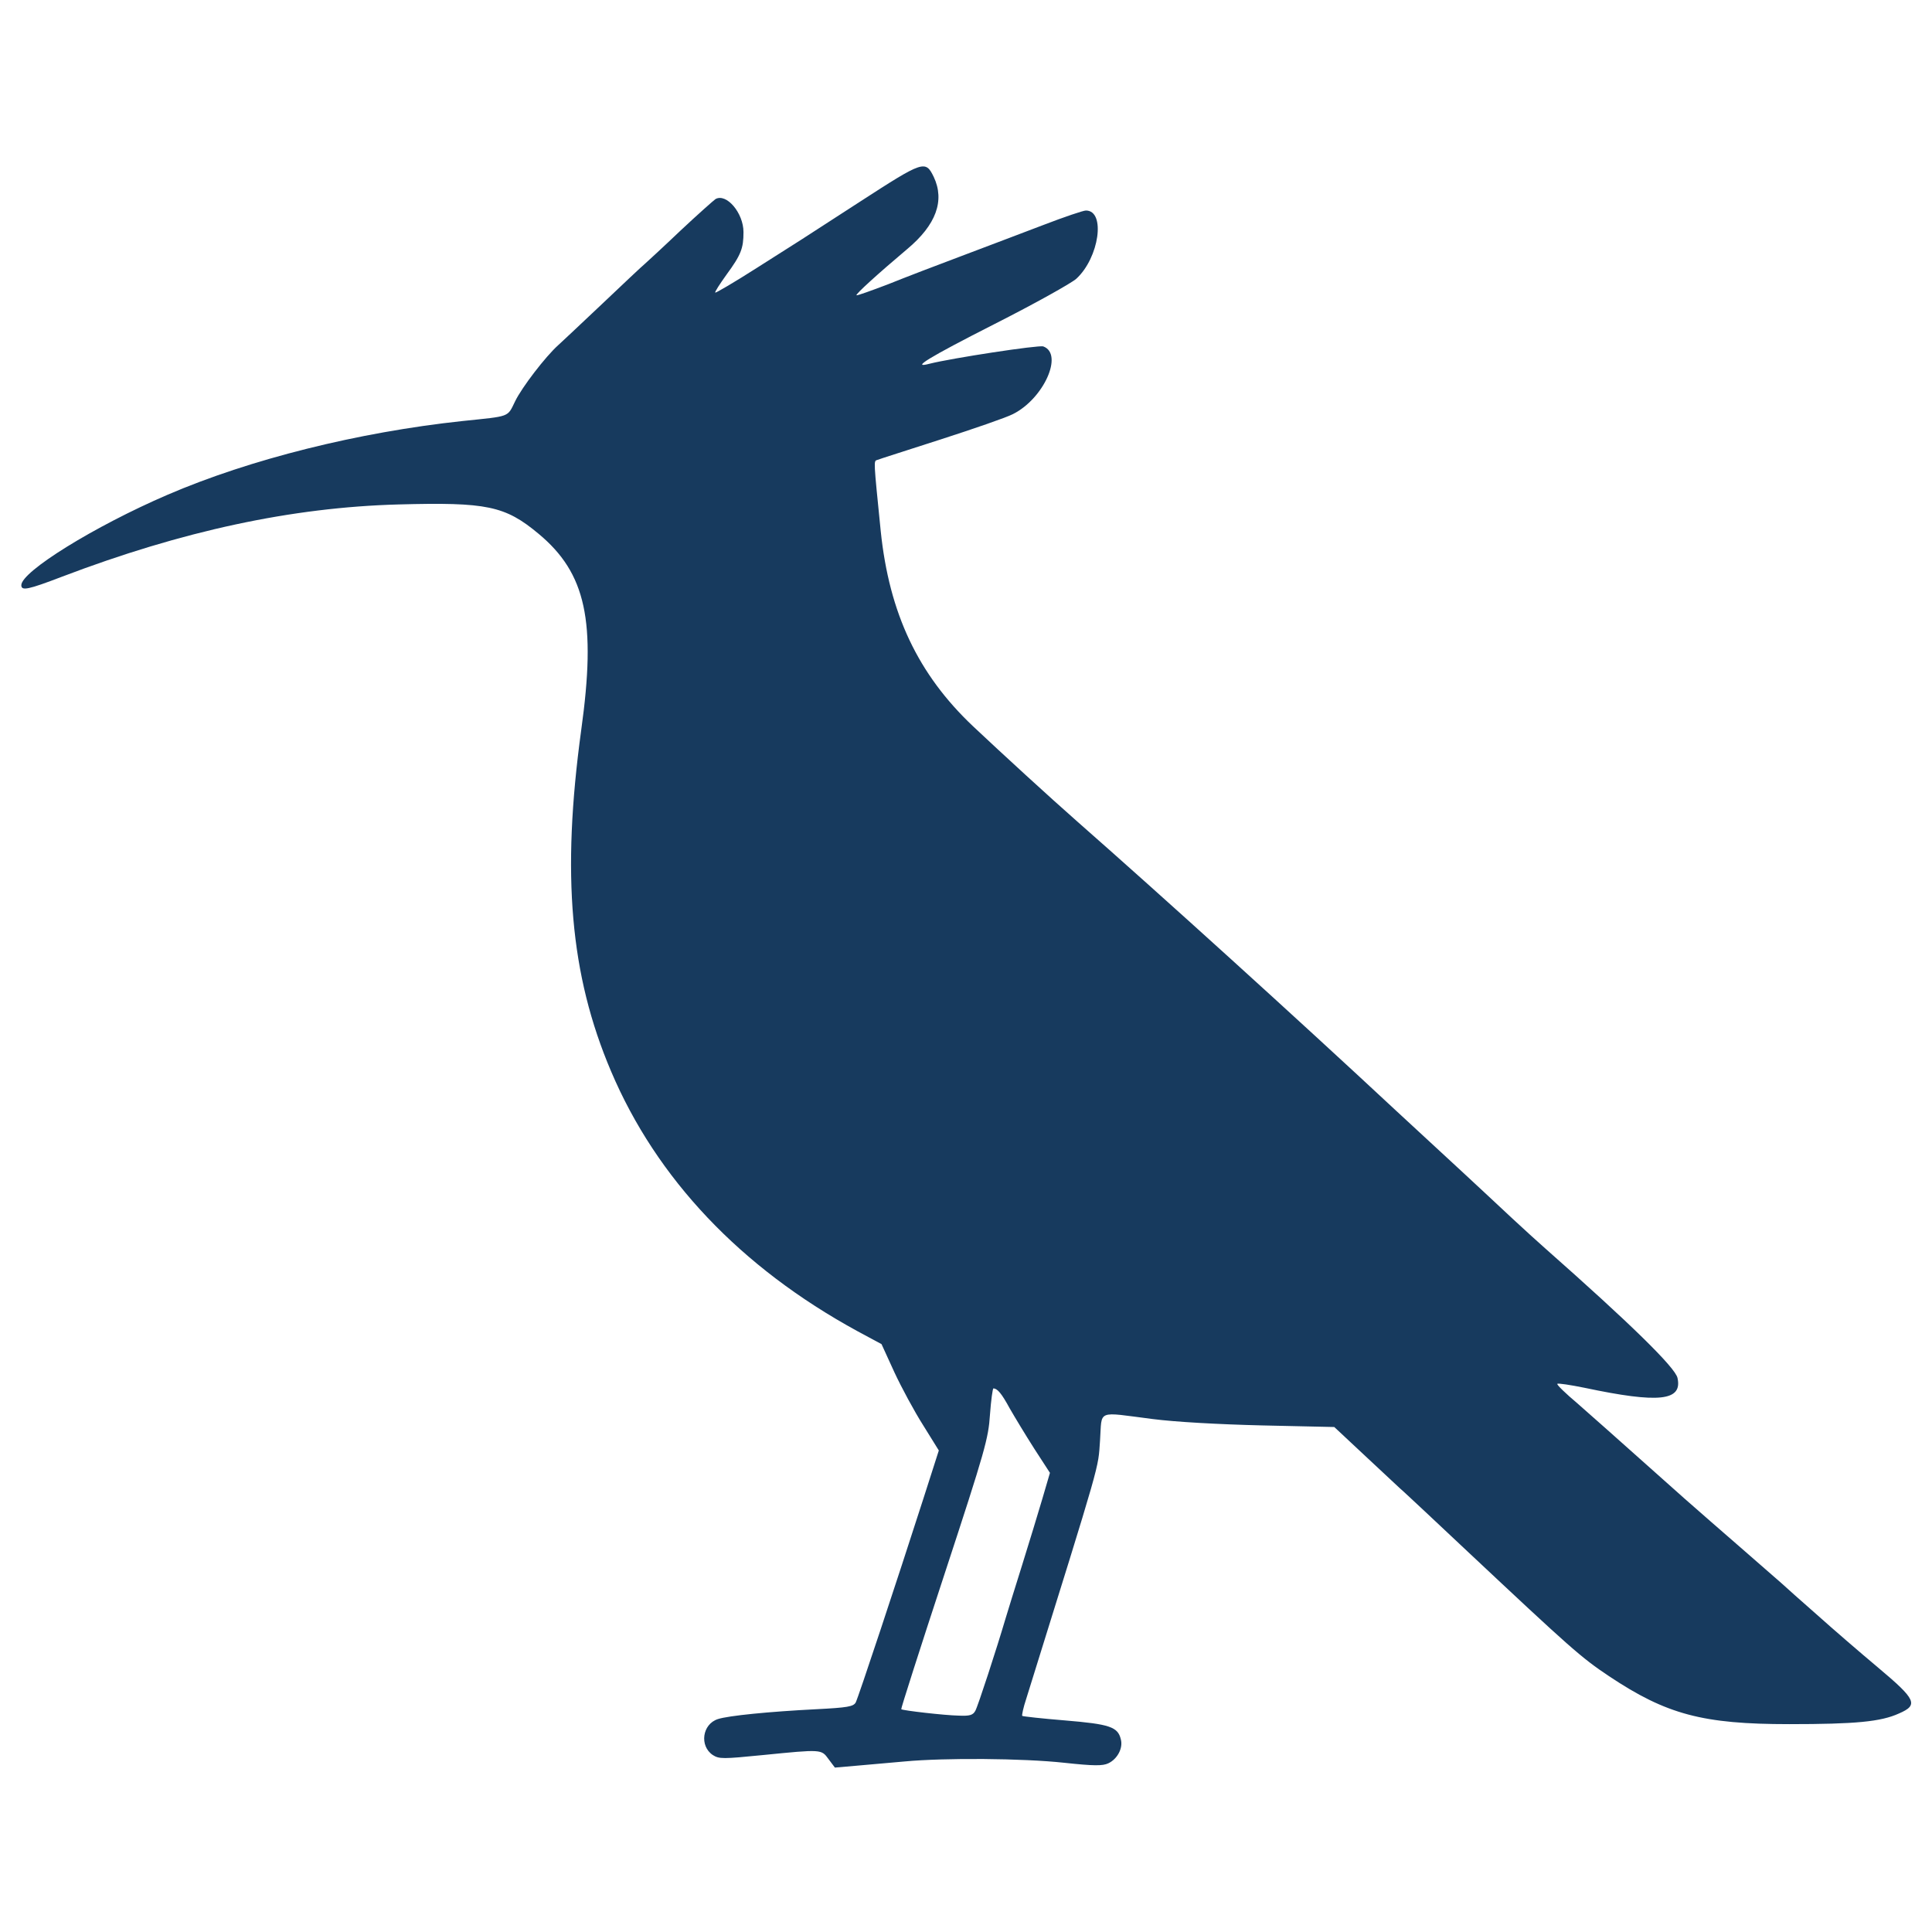
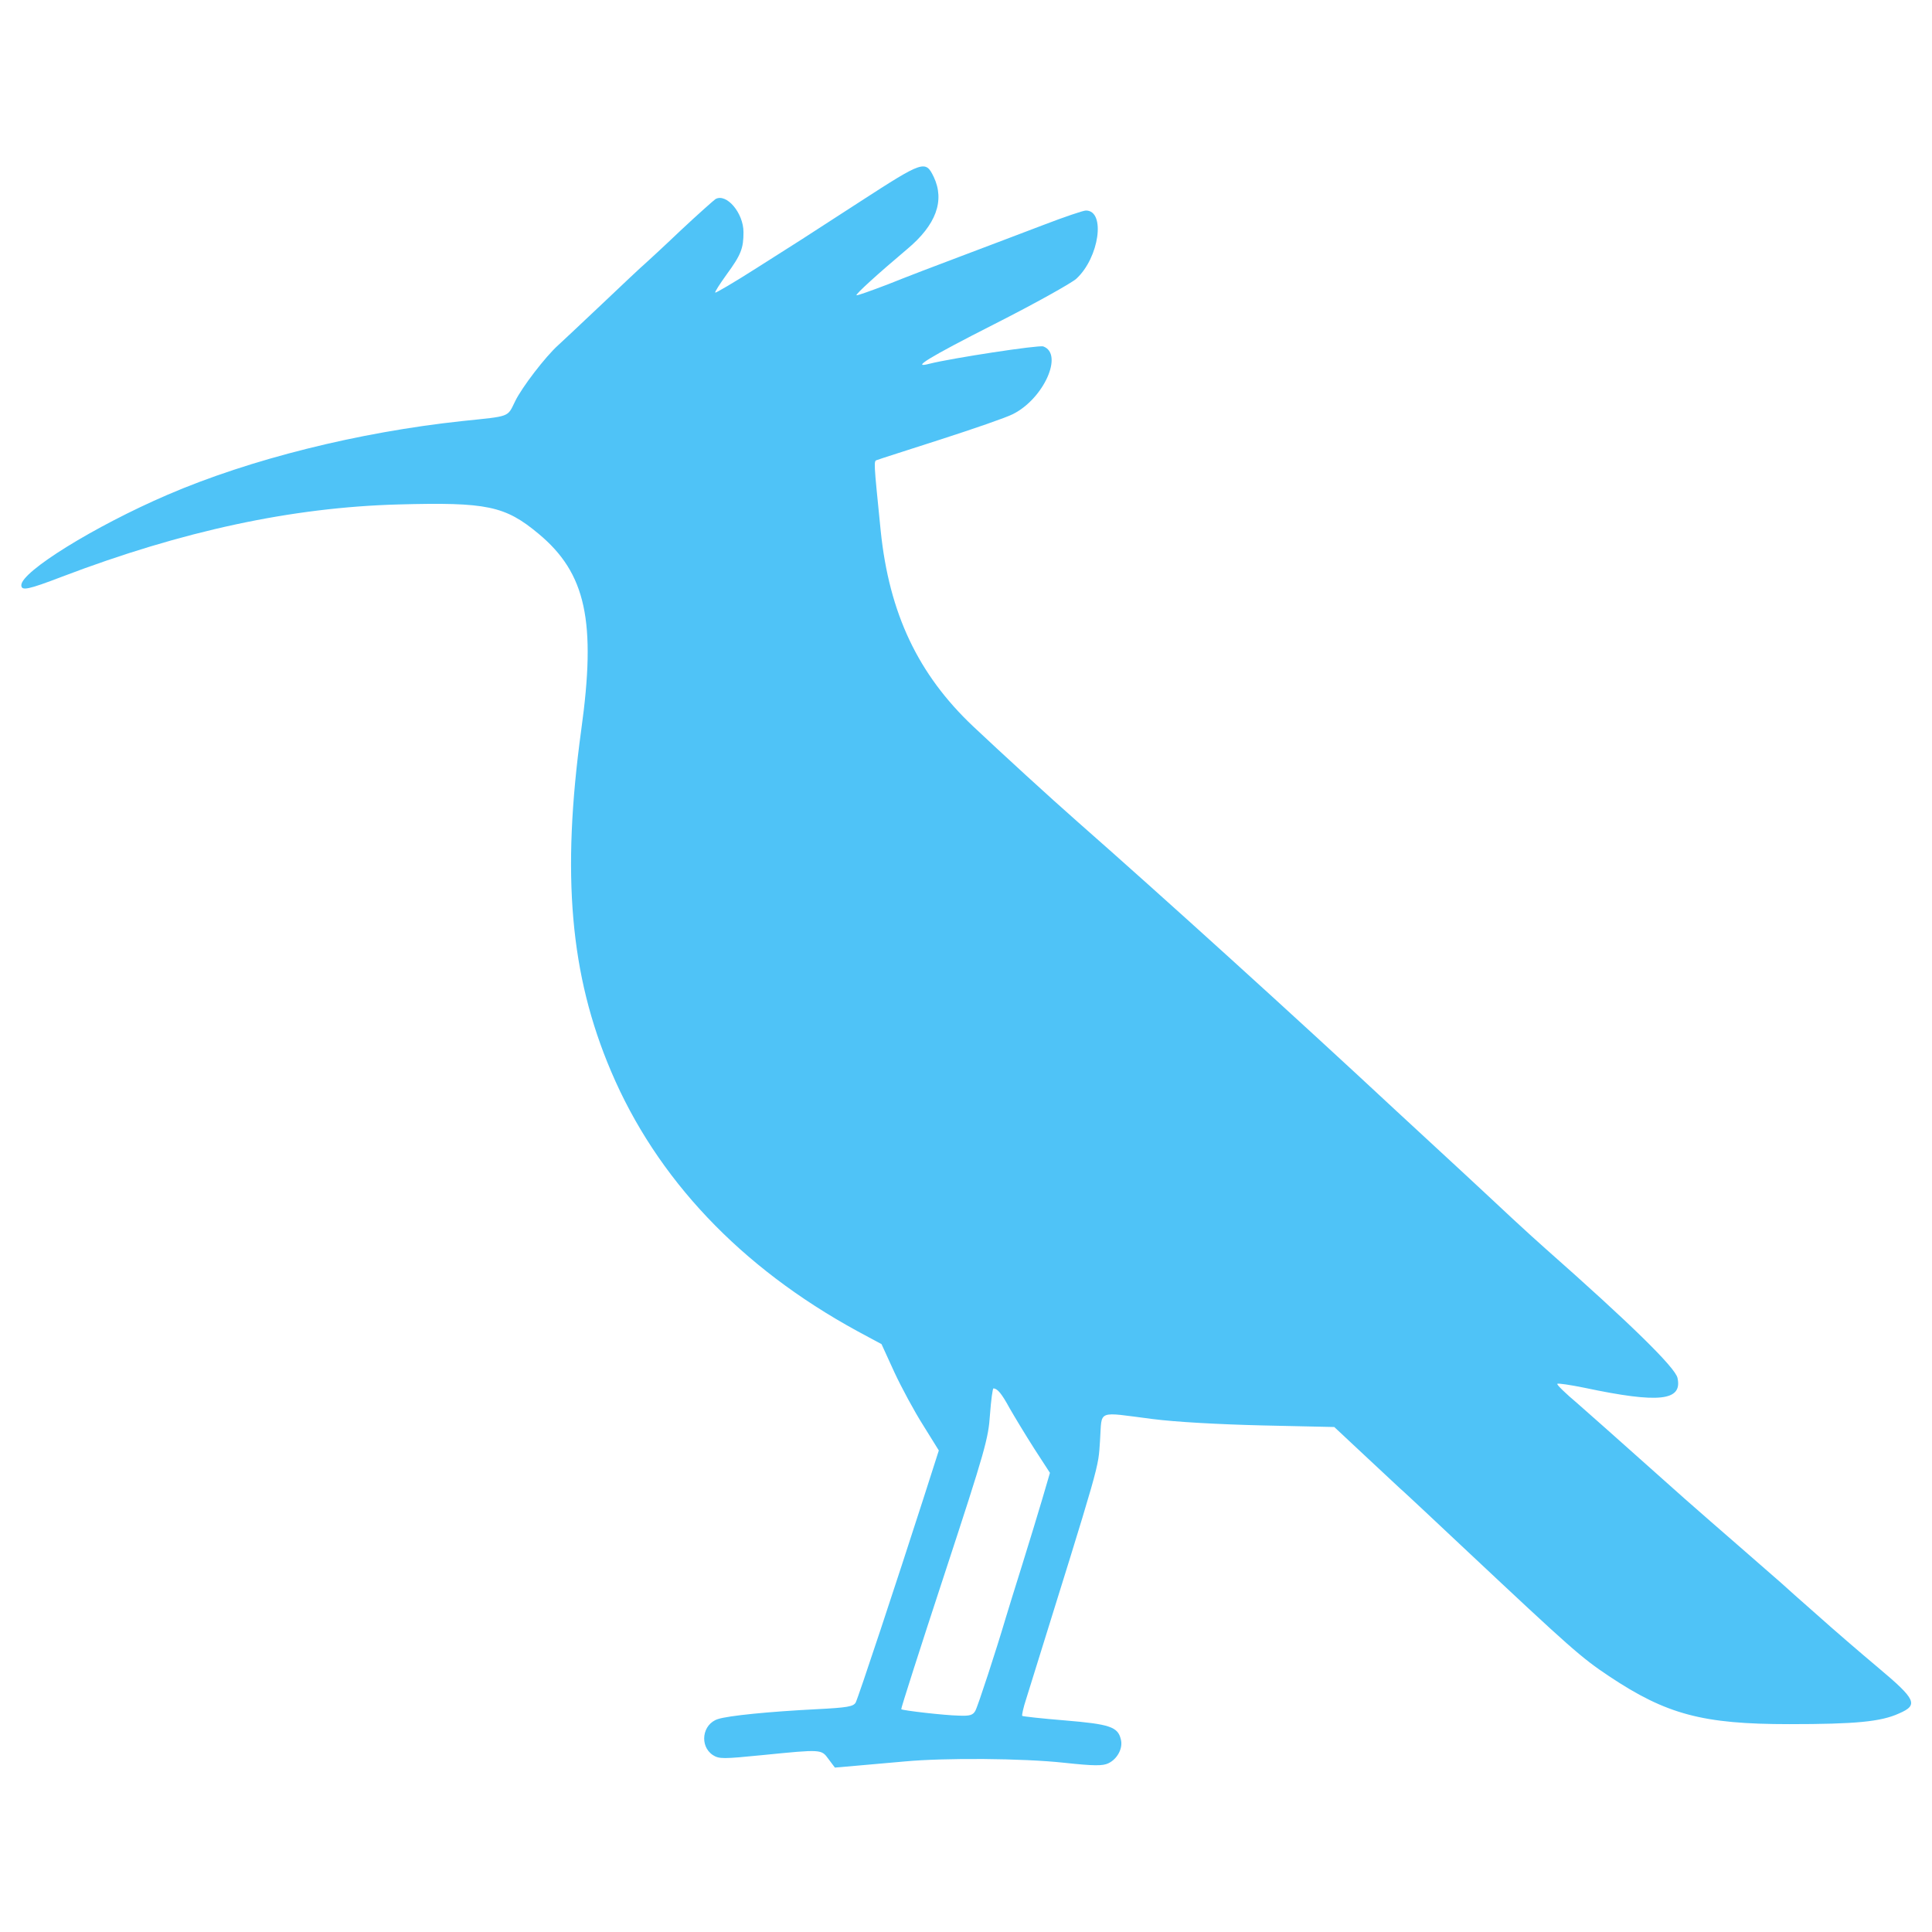
<svg xmlns="http://www.w3.org/2000/svg" viewBox="0 0 725 725">
-   <path transform="translate(0 54)" fill="#173a5e" fill-rule="evenodd" d="M310.9 606.1C308.2 602.4 308.4 602.4 286.3 604.6C271.2 606.1 269.9 606.1 267.5 604.6C262.4 601.2 263.5 593 269.4 591.1C273.4 589.8 288.6 588.3 306.3 587.4C318.1 586.8 320.2 586.4 321.1 584.9C322.1 583 336.5 539.5 346.5 508.4L352.3 490.3L346.4 480.8C343.1 475.6 338.3 466.7 335.6 460.9L330.8 450.4L321.7 445.5C277.9 421.6 246.4 388.3 229.3 348C213.9 311.8 210.7 274.2 218.1 220C223.8 179.1 219.9 161.1 202.1 146.3C189.5 135.8 182.7 134.4 149.5 135.3C109.5 136.4 68.5 145.2 23.3 162.4C10.5 167.3 8 167.8 8 165.6C8 160.5 35.4 143.5 62.8 131.7C93.9 118.3 134.4 108.2 173.5 104C191.7 102.1 190.3 102.7 193.3 96.6C195.8 91.4 204.7 79.8 209.5 75.5C210.7 74.4 218.2 67.4 226 60C233.8 52.6 241 45.8 242 45C242.9 44.2 249 38.6 255.4 32.5C261.9 26.4 267.8 21.2 268.5 20.7C272.6 18.4 279 25.9 279 33.1C279 39.2 278.1 41.6 272.6 49.1C270.1 52.6 268.2 55.5 268.4 55.8C268.6 56 275.6 51.9 283.9 46.6C298.3 37.5 301.9 35.2 323 21.5C346.5 6.3 347.3 6 350.4 12.4C354.6 21.3 351.3 30.4 340.4 39.5C329.6 48.6 321 56.4 321.4 56.8C321.6 57 326.9 55.1 333.2 52.7C339.4 50.2 351.9 45.4 361 42C370.1 38.6 383.9 33.3 391.6 30.4C399.4 27.4 406.5 25 407.5 25C415 25 412.5 42.7 403.9 50.6C402 52.3 388.2 60 373.2 67.6C348.2 80.3 341.6 84.4 348.8 82.5C357.1 80.4 389.8 75.4 391.5 76C399.2 78.8 391.7 95.6 380.1 101.4C377.6 102.7 365.4 106.9 353 110.9C340.6 114.9 329.9 118.3 329.2 118.6C327.8 119 327.8 118.4 330.5 145.3C333.7 176.2 344.5 199 365.1 218.5C376.8 229.5 393.6 244.9 404.5 254.5C435.9 282.1 485.9 327.4 524 362.9C531.5 369.8 542.7 380.2 549 386C555.2 391.8 563.8 399.7 567.9 403.6C572.1 407.5 577.5 412.4 580 414.6C611.7 442.6 628.7 459.2 629.5 463.1C631.4 471.7 622.6 472.7 594.7 466.8C589.3 465.7 584.7 465 584.4 465.3C584.1 465.6 587.5 468.9 591.9 472.6C596.2 476.4 607.9 486.7 617.7 495.5C627.5 504.3 638.5 514 642 517C647.5 521.8 658.8 531.6 668.5 540.1C670.1 541.6 676.2 547 682 552.1C687.8 557.3 698 566.1 704.8 571.8C719.1 583.8 720 585.8 712.6 589C705.8 592.1 696.3 593 671.4 593C639 593 625.4 589.4 603.8 575C593.3 568 589.4 564.5 550.6 528.1C538.6 516.8 527.9 506.8 527 506C526 505.2 519.8 499.3 513 493L500.7 481.5L473.6 480.9C457.1 480.5 441 479.6 432.5 478.5C411.2 475.8 413.6 474.8 412.8 486.5C412 497.6 413.7 491.7 385.1 583.5C384 586.8 383.4 589.7 383.6 589.9C383.8 590.1 391 590.9 399.6 591.6C416.4 593 419.5 594 420.6 598.7C421.5 602 419.3 606.1 415.9 607.7C413.8 608.7 410.5 608.7 399.4 607.5C383.8 605.8 354.6 605.6 339.5 607C334 607.5 325.8 608.2 321.4 608.6L313.3 609.3L310.9 606.1ZM366 588C367 586.2 374 564.7 377.3 553.5C378.1 550.8 380.9 541.8 383.5 533.5C386.1 525.2 389.5 514 391.1 508.6L394 498.7L388.1 489.6C384.9 484.6 380.8 477.8 378.9 474.5C375.8 468.8 374.3 467.1 372.8 467C372.5 467 371.9 471.4 371.5 476.8C370.9 485.8 369.8 489.9 354.4 536.8C345.3 564.5 338 587.3 338.2 587.4C338.8 587.9 354.5 589.7 359.7 589.8C364 590 365.1 589.6 366 588Z" />
+   <path transform="translate(0 54)" fill="#4fc3f7" fill-rule="evenodd" d="M310.9 606.1C308.2 602.4 308.4 602.4 286.3 604.6C271.2 606.1 269.9 606.1 267.5 604.6C262.4 601.2 263.5 593 269.4 591.1C273.4 589.8 288.6 588.3 306.3 587.4C318.1 586.8 320.2 586.4 321.1 584.9C322.1 583 336.5 539.5 346.5 508.4L352.3 490.3L346.4 480.8C343.1 475.6 338.3 466.7 335.6 460.9L330.8 450.4L321.7 445.5C277.9 421.6 246.4 388.3 229.3 348C213.9 311.8 210.7 274.2 218.1 220C223.8 179.1 219.9 161.1 202.1 146.3C189.5 135.8 182.7 134.4 149.5 135.3C109.5 136.4 68.5 145.2 23.3 162.4C10.5 167.3 8 167.8 8 165.6C8 160.5 35.4 143.5 62.8 131.7C93.9 118.3 134.4 108.2 173.5 104C191.7 102.1 190.3 102.7 193.3 96.6C195.8 91.4 204.7 79.8 209.5 75.5C210.7 74.4 218.2 67.4 226 60C233.8 52.6 241 45.8 242 45C242.9 44.2 249 38.6 255.4 32.5C261.9 26.4 267.8 21.2 268.5 20.7C272.6 18.4 279 25.9 279 33.1C279 39.2 278.1 41.6 272.6 49.1C270.1 52.6 268.2 55.5 268.4 55.8C268.6 56 275.6 51.9 283.9 46.6C298.3 37.5 301.9 35.2 323 21.5C346.5 6.3 347.3 6 350.4 12.4C354.6 21.3 351.3 30.4 340.4 39.5C329.6 48.6 321 56.4 321.4 56.8C321.6 57 326.9 55.1 333.2 52.7C339.4 50.2 351.9 45.4 361 42C370.1 38.6 383.9 33.3 391.6 30.4C399.4 27.4 406.5 25 407.5 25C415 25 412.5 42.7 403.9 50.6C402 52.3 388.2 60 373.2 67.6C348.2 80.3 341.6 84.4 348.8 82.5C357.1 80.4 389.8 75.4 391.5 76C399.2 78.8 391.7 95.6 380.1 101.4C377.6 102.7 365.4 106.9 353 110.9C340.6 114.9 329.9 118.3 329.2 118.6C327.8 119 327.8 118.4 330.5 145.3C333.7 176.2 344.5 199 365.1 218.5C376.8 229.5 393.6 244.9 404.5 254.5C435.9 282.1 485.9 327.4 524 362.9C531.5 369.8 542.7 380.2 549 386C555.2 391.8 563.8 399.7 567.9 403.6C572.1 407.5 577.5 412.4 580 414.6C611.7 442.6 628.7 459.2 629.5 463.1C631.4 471.7 622.6 472.7 594.7 466.8C589.3 465.7 584.7 465 584.4 465.3C584.1 465.6 587.5 468.9 591.9 472.6C596.2 476.4 607.9 486.7 617.7 495.5C627.5 504.3 638.5 514 642 517C647.5 521.8 658.8 531.6 668.5 540.1C670.1 541.6 676.2 547 682 552.1C687.8 557.3 698 566.1 704.8 571.8C719.1 583.8 720 585.8 712.6 589C705.8 592.1 696.3 593 671.4 593C639 593 625.4 589.4 603.8 575C593.3 568 589.4 564.5 550.6 528.1C538.6 516.8 527.9 506.8 527 506C526 505.2 519.8 499.3 513 493L500.7 481.5L473.6 480.9C457.1 480.5 441 479.6 432.5 478.5C411.2 475.8 413.6 474.8 412.8 486.5C412 497.6 413.7 491.7 385.1 583.5C384 586.8 383.4 589.7 383.6 589.9C383.8 590.1 391 590.9 399.6 591.6C416.4 593 419.5 594 420.6 598.7C421.5 602 419.3 606.1 415.9 607.7C413.8 608.7 410.5 608.7 399.4 607.5C383.8 605.8 354.6 605.6 339.5 607C334 607.5 325.8 608.2 321.4 608.6L313.3 609.3L310.9 606.1ZM366 588C367 586.2 374 564.7 377.3 553.5C378.1 550.8 380.9 541.8 383.5 533.5C386.1 525.2 389.5 514 391.1 508.6L394 498.7L388.1 489.6C384.9 484.6 380.8 477.8 378.9 474.5C375.8 468.8 374.3 467.1 372.8 467C372.5 467 371.9 471.4 371.5 476.8C370.9 485.8 369.8 489.9 354.4 536.8C345.3 564.5 338 587.3 338.2 587.4C338.8 587.9 354.5 589.7 359.7 589.8C364 590 365.1 589.6 366 588Z" />
</svg>
